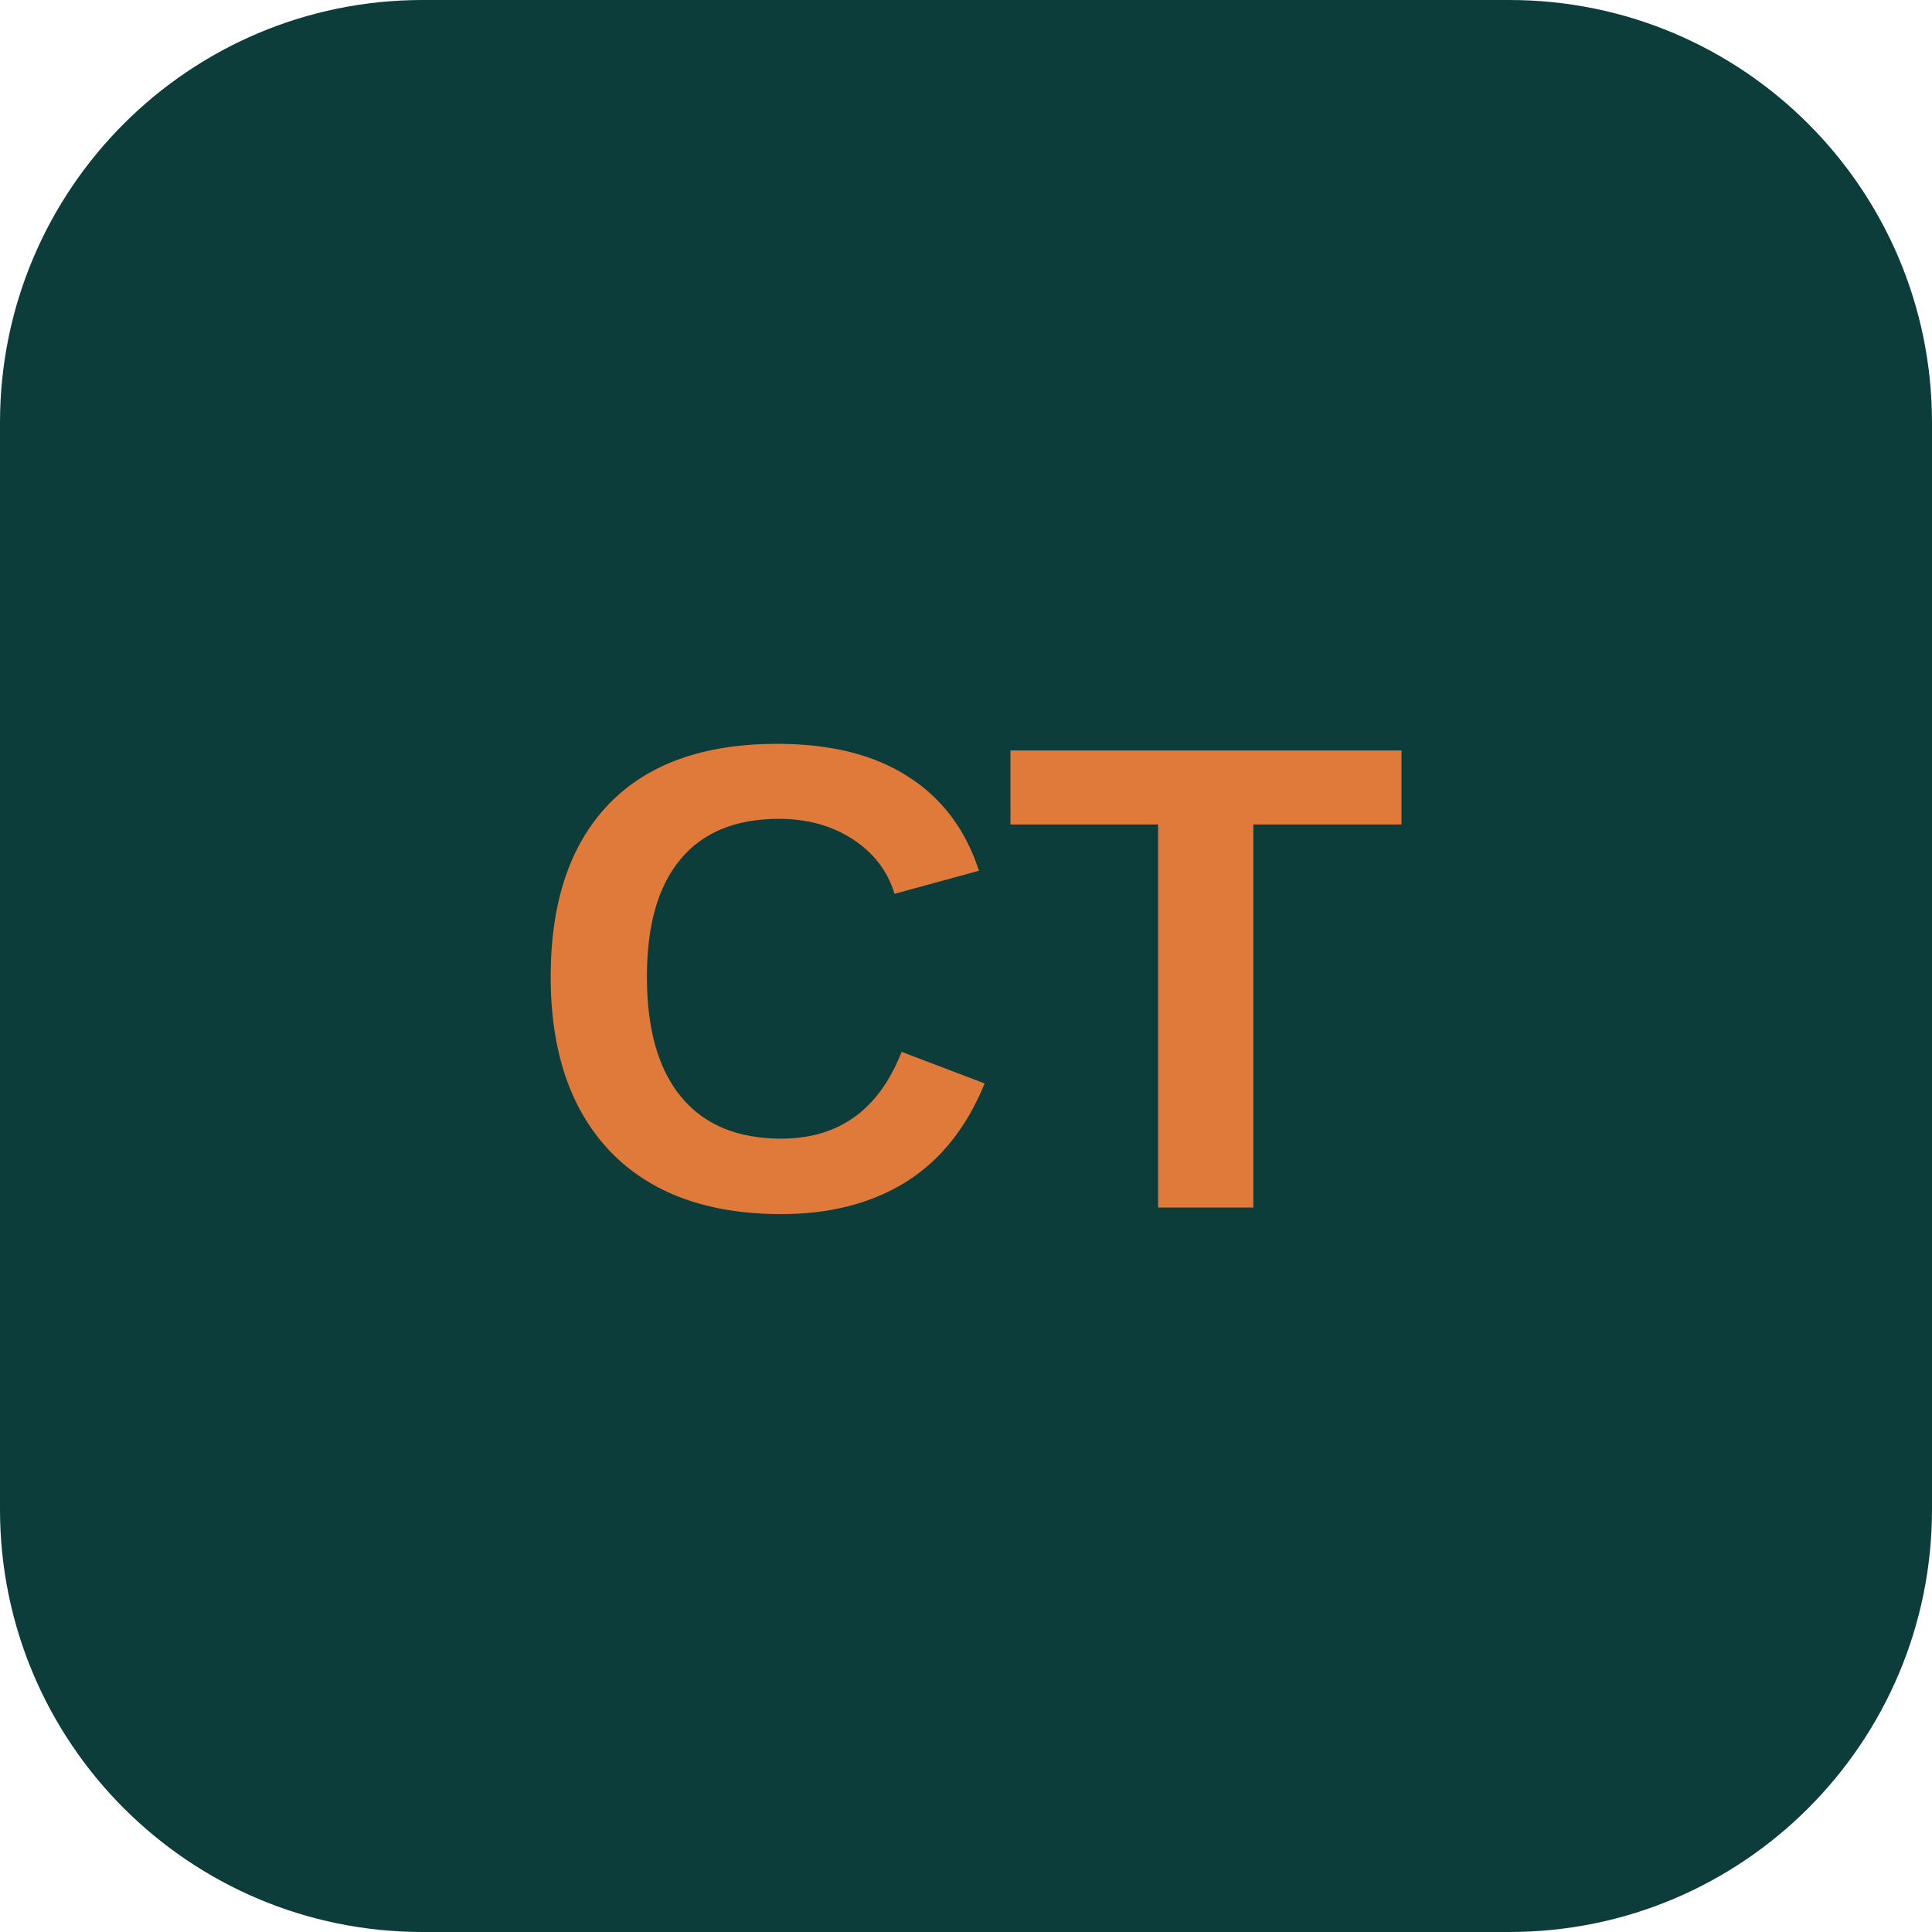
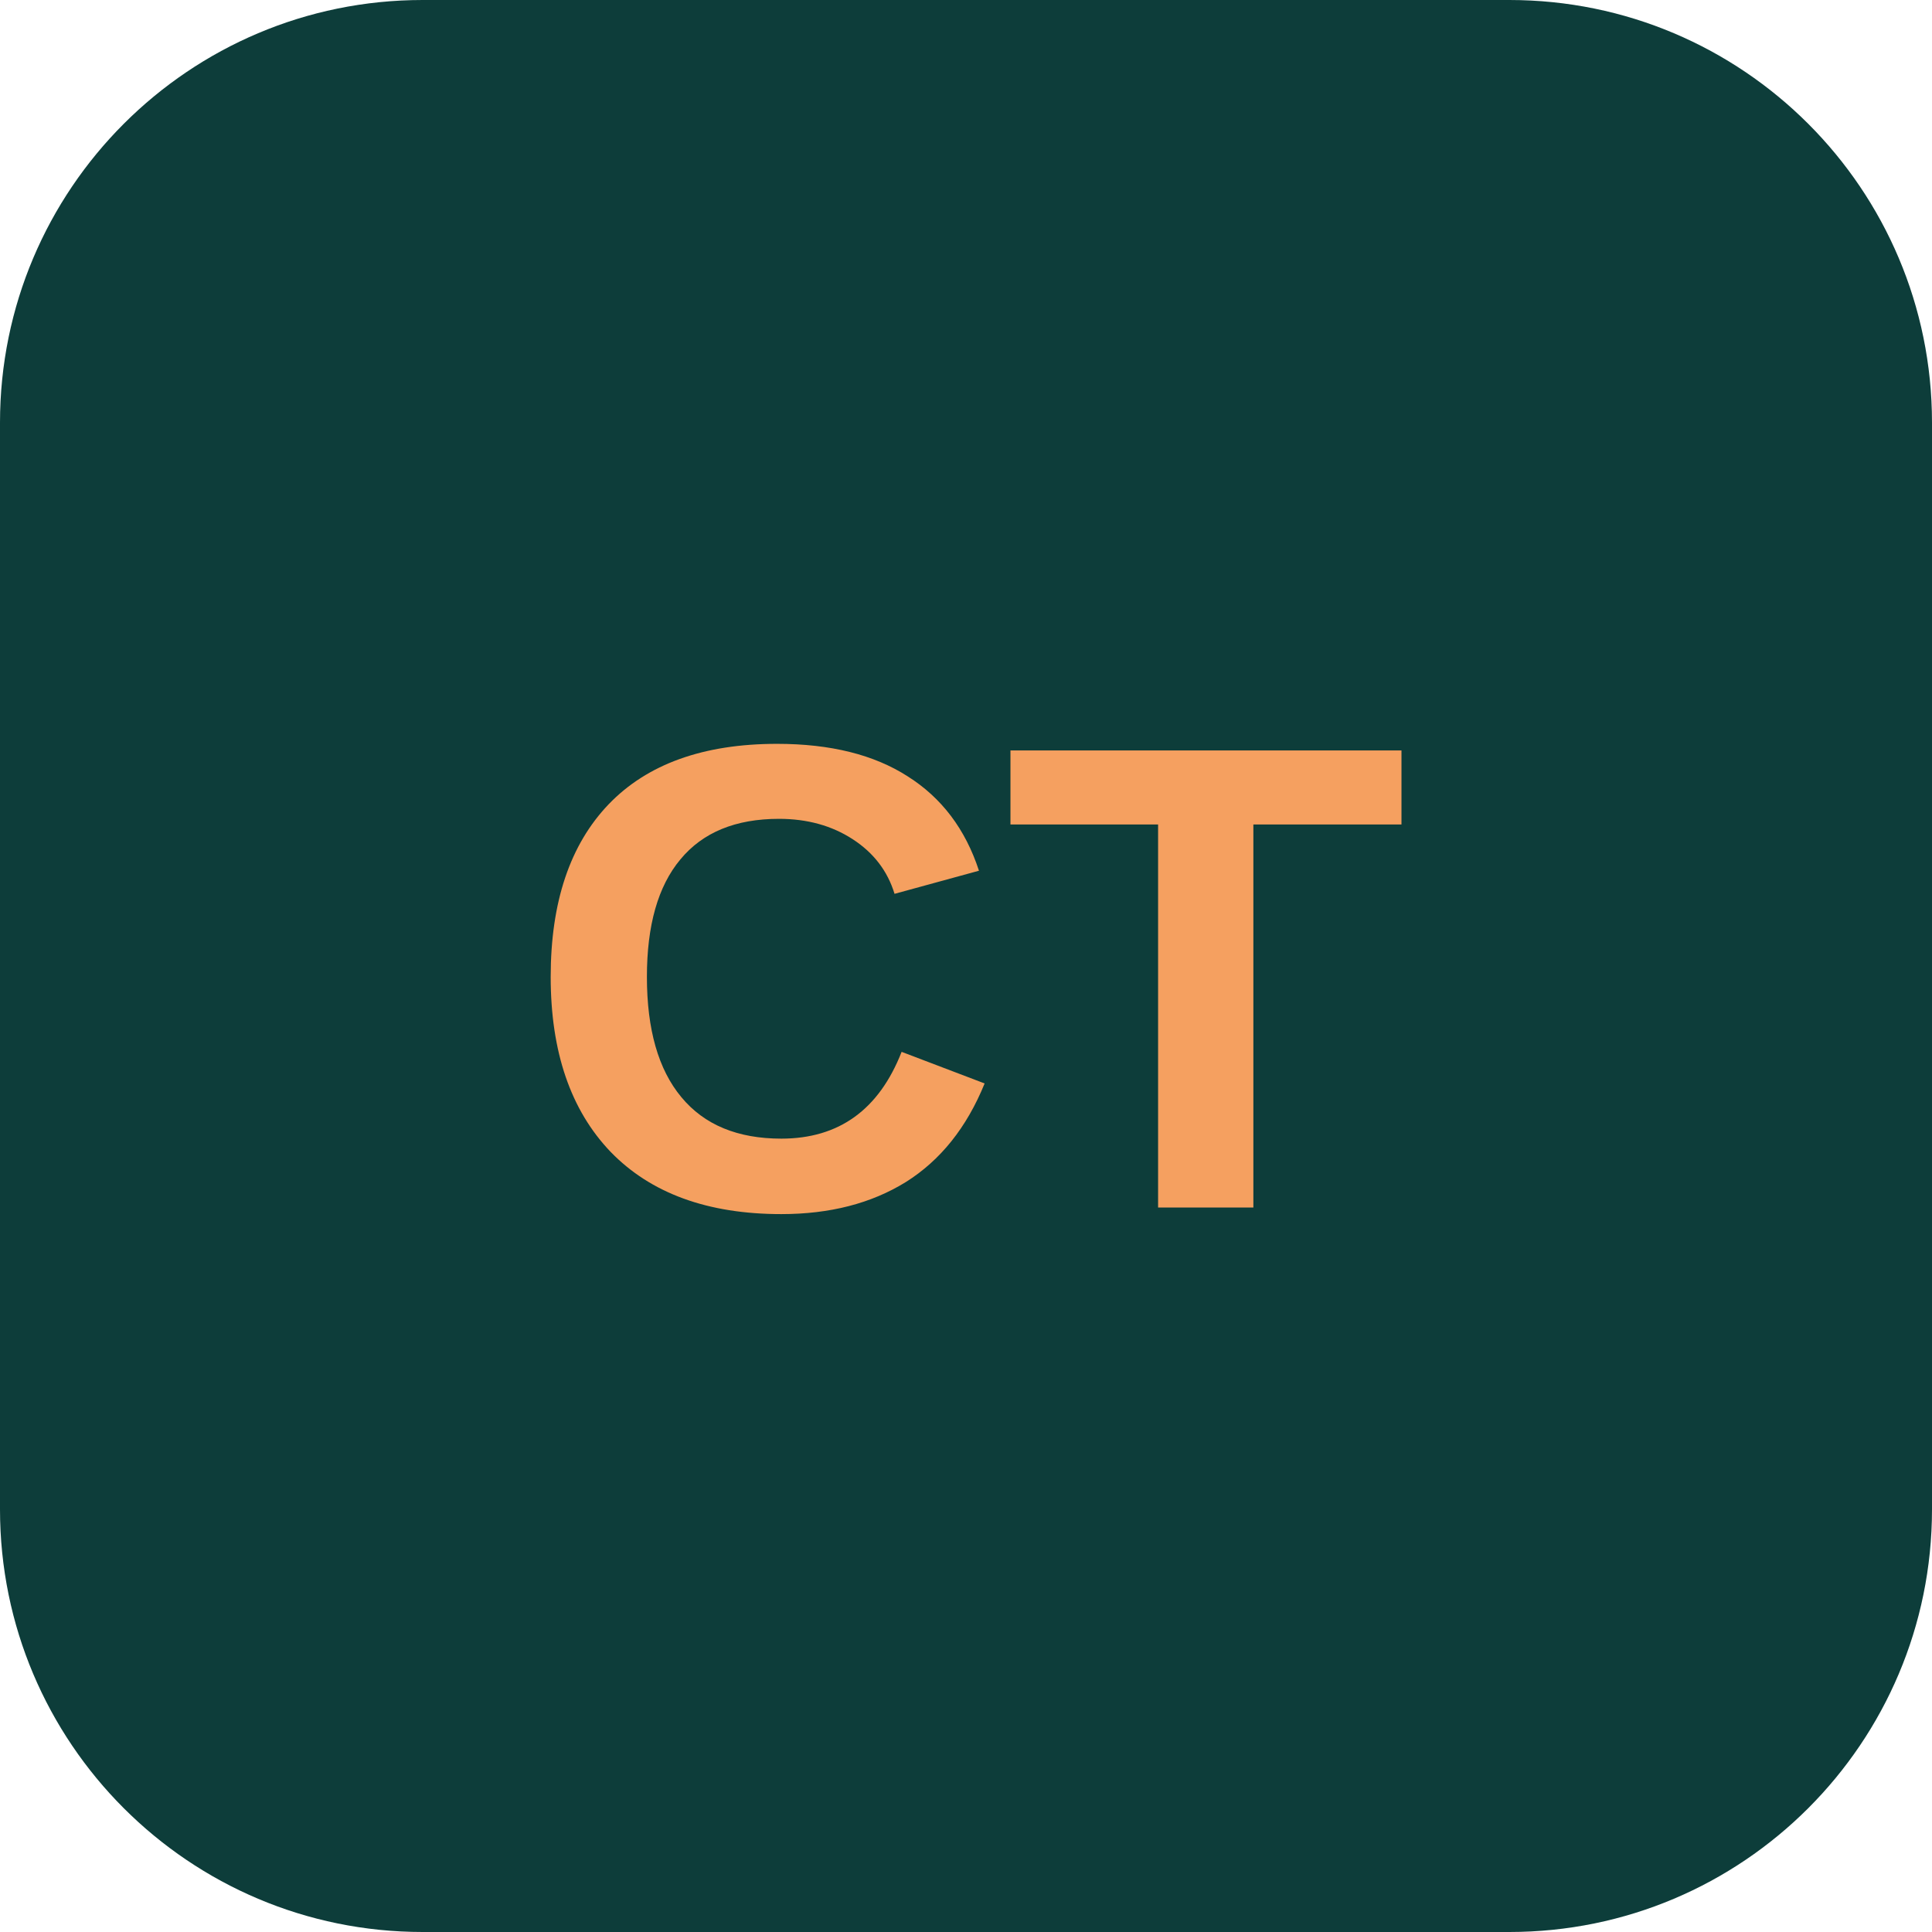
<svg xmlns="http://www.w3.org/2000/svg" viewBox="0 0 64 64">
  <rect width="64" height="64" rx="14" fill="#0d3d3a" />
-   <text x="32" y="40" text-anchor="middle" font-family="Arial Black, Arial, sans-serif" font-size="22" font-weight="800" fill="#e07a3a">CT</text>
+   <text x="32" y="40" text-anchor="middle" font-family="Arial Black, Arial, sans-serif" font-size="22" font-weight="800" fill="#f5a060">CT</text>
</svg>
